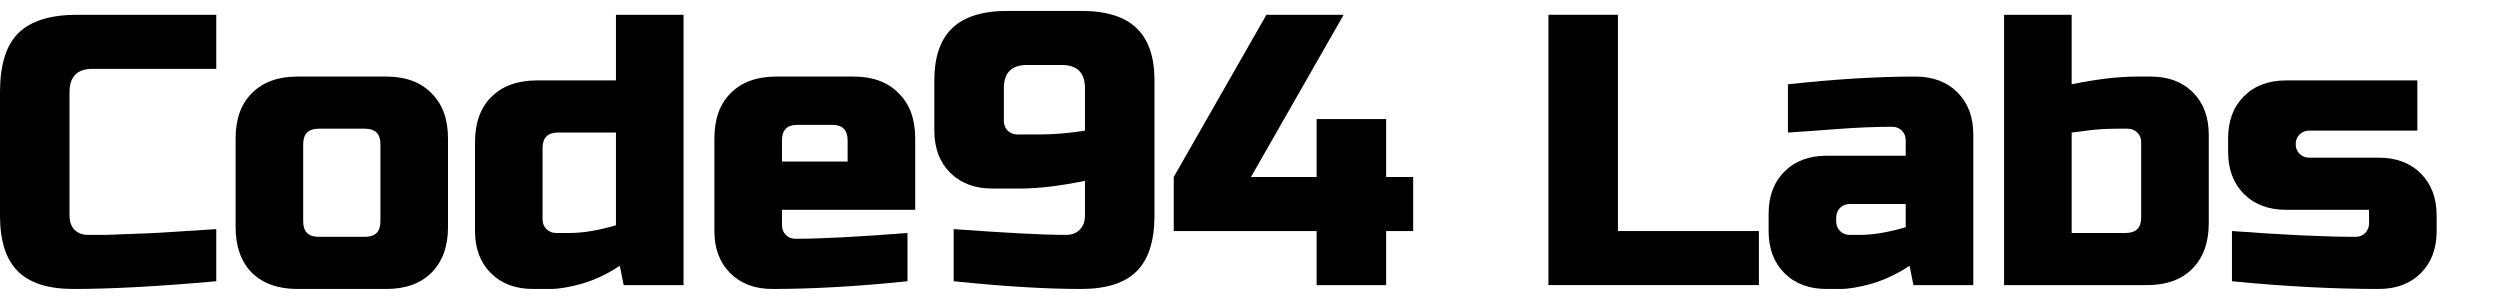
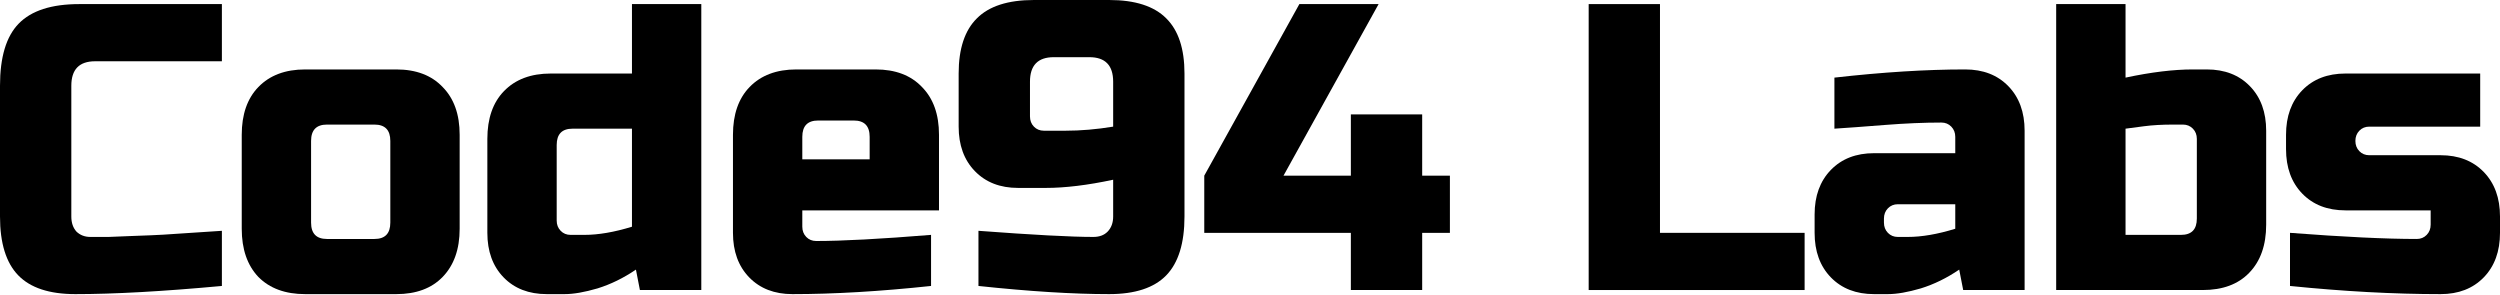
- <svg xmlns="http://www.w3.org/2000/svg" width="123" height="15" viewBox="0 0 123 15" fill="none">
-   <path d="M10.64 13.837C7.815 14.09 5.472 14.217 3.61 14.217C2.369 14.217 1.457 13.926 0.874 13.343C0.291 12.76 0 11.848 0 10.607V4.527C0 3.197 0.298 2.234 0.893 1.639C1.501 1.031 2.47 0.727 3.8 0.727H10.64V3.387H4.56C3.8 3.387 3.42 3.767 3.42 4.527V10.607C3.42 10.898 3.502 11.133 3.667 11.31C3.844 11.475 4.066 11.557 4.332 11.557C4.598 11.557 4.889 11.557 5.206 11.557C5.523 11.544 5.852 11.532 6.194 11.519C6.536 11.506 6.878 11.494 7.22 11.481C7.575 11.468 8.024 11.443 8.569 11.405C9.126 11.367 9.817 11.323 10.64 11.272V13.837Z" fill="black" />
-   <path d="M22.042 11.177C22.042 12.127 21.77 12.874 21.225 13.419C20.693 13.951 19.952 14.217 19.002 14.217H14.632C13.682 14.217 12.935 13.951 12.39 13.419C11.858 12.874 11.592 12.127 11.592 11.177V6.807C11.592 5.857 11.858 5.116 12.39 4.584C12.935 4.039 13.682 3.767 14.632 3.767H19.002C19.952 3.767 20.693 4.039 21.225 4.584C21.77 5.116 22.042 5.857 22.042 6.807V11.177ZM18.717 7.092C18.717 6.585 18.464 6.332 17.957 6.332H15.677C15.171 6.332 14.917 6.585 14.917 7.092V10.892C14.917 11.399 15.171 11.652 15.677 11.652H17.957C18.464 11.652 18.717 11.399 18.717 10.892V7.092Z" fill="black" />
-   <path d="M30.685 14.027L30.495 13.077C29.9 13.47 29.285 13.761 28.652 13.951C28.031 14.128 27.506 14.217 27.075 14.217H26.22C25.359 14.217 24.668 13.957 24.149 13.438C23.63 12.919 23.37 12.228 23.37 11.367V6.997C23.37 6.047 23.636 5.306 24.168 4.774C24.713 4.229 25.46 3.957 26.41 3.957H30.305V0.727H33.63V14.027H30.685ZM28.025 11.462C28.696 11.462 29.456 11.335 30.305 11.082V6.522H27.455C26.948 6.522 26.695 6.775 26.695 7.282V10.797C26.695 10.987 26.758 11.145 26.885 11.272C27.012 11.399 27.17 11.462 27.36 11.462H28.025Z" fill="black" />
-   <path d="M39.233 6.142C38.726 6.142 38.473 6.395 38.473 6.902V7.947H41.703V6.902C41.703 6.395 41.449 6.142 40.943 6.142H39.233ZM44.648 13.837C42.203 14.09 39.986 14.217 37.998 14.217C37.136 14.217 36.446 13.957 35.927 13.438C35.407 12.919 35.148 12.228 35.148 11.367V6.807C35.148 5.857 35.414 5.116 35.946 4.584C36.49 4.039 37.238 3.767 38.188 3.767H41.988C42.938 3.767 43.679 4.039 44.211 4.584C44.755 5.116 45.028 5.857 45.028 6.807V10.322H38.473V11.082C38.473 11.272 38.536 11.43 38.663 11.557C38.789 11.684 38.948 11.747 39.138 11.747C40.392 11.747 42.228 11.652 44.648 11.462V13.837Z" fill="black" />
-   <path d="M46.92 11.272C49.53 11.462 51.366 11.557 52.43 11.557C52.722 11.557 52.95 11.475 53.114 11.31C53.292 11.133 53.38 10.898 53.38 10.607V8.897C52.152 9.15 51.075 9.277 50.15 9.277H48.82C47.959 9.277 47.269 9.017 46.749 8.498C46.23 7.979 45.97 7.288 45.97 6.427V3.957C45.97 2.804 46.262 1.949 46.844 1.392C47.427 0.822 48.339 0.537 49.58 0.537H53.19C54.432 0.537 55.344 0.822 55.926 1.392C56.509 1.949 56.8 2.804 56.8 3.957V10.607C56.8 11.848 56.509 12.76 55.926 13.343C55.344 13.926 54.432 14.217 53.19 14.217C51.455 14.217 49.365 14.09 46.92 13.837V11.272ZM51.1 6.617C51.822 6.617 52.582 6.554 53.38 6.427V4.337C53.38 3.577 53 3.197 52.24 3.197H50.53C49.77 3.197 49.39 3.577 49.39 4.337V5.952C49.39 6.142 49.454 6.3 49.58 6.427C49.707 6.554 49.865 6.617 50.055 6.617H51.1Z" fill="black" />
-   <path d="M64.778 11.367H57.748V8.707L62.308 0.727H66.108L61.548 8.707H64.778V5.857H68.198V8.707H69.528V11.367H68.198V14.027H64.778V11.367Z" fill="black" />
-   <path d="M79.602 11.367H86.537V14.027H76.182V0.727H79.602V11.367Z" fill="black" />
-   <path d="M91.481 11.557C92.153 11.557 92.913 11.43 93.761 11.177V10.037H91.006C90.816 10.037 90.658 10.1 90.531 10.227C90.405 10.354 90.341 10.512 90.341 10.702V10.892C90.341 11.082 90.405 11.24 90.531 11.367C90.658 11.494 90.816 11.557 91.006 11.557H91.481ZM87.966 4.147C90.284 3.894 92.374 3.767 94.236 3.767C95.098 3.767 95.788 4.027 96.307 4.546C96.827 5.065 97.086 5.756 97.086 6.617V14.027H94.141L93.951 13.077C93.356 13.47 92.742 13.761 92.108 13.951C91.488 14.128 90.962 14.217 90.531 14.217H89.866C89.005 14.217 88.315 13.957 87.795 13.438C87.276 12.919 87.016 12.228 87.016 11.367V10.512C87.016 9.651 87.276 8.96 87.795 8.441C88.315 7.922 89.005 7.662 89.866 7.662H93.761V6.902C93.761 6.712 93.698 6.554 93.571 6.427C93.445 6.3 93.286 6.237 93.096 6.237C92.273 6.237 91.361 6.275 90.36 6.351C89.372 6.427 88.574 6.484 87.966 6.522V4.147Z" fill="black" />
-   <path d="M105.346 6.997C105.346 6.807 105.283 6.649 105.156 6.522C105.029 6.395 104.871 6.332 104.681 6.332H104.206C103.674 6.332 103.212 6.357 102.819 6.408C102.439 6.459 102.141 6.497 101.926 6.522V11.462H104.586C105.093 11.462 105.346 11.209 105.346 10.702V6.997ZM101.926 4.147C103.155 3.894 104.231 3.767 105.156 3.767H105.821C106.682 3.767 107.373 4.027 107.892 4.546C108.411 5.065 108.671 5.756 108.671 6.617V10.987C108.671 11.937 108.399 12.684 107.854 13.229C107.322 13.761 106.581 14.027 105.631 14.027H98.601V0.727H101.926V4.147Z" fill="black" />
-   <path d="M109.813 11.367C112.385 11.557 114.411 11.652 115.893 11.652C116.083 11.652 116.242 11.589 116.368 11.462C116.495 11.335 116.558 11.177 116.558 10.987V10.322H112.473C111.612 10.322 110.922 10.062 110.402 9.543C109.883 9.024 109.623 8.333 109.623 7.472V6.807C109.623 5.946 109.883 5.255 110.402 4.736C110.922 4.217 111.612 3.957 112.473 3.957H118.933V6.427H113.613C113.423 6.427 113.265 6.49 113.138 6.617C113.012 6.744 112.948 6.902 112.948 7.092C112.948 7.282 113.012 7.44 113.138 7.567C113.265 7.694 113.423 7.757 113.613 7.757H117.033C117.895 7.757 118.585 8.017 119.104 8.536C119.624 9.055 119.883 9.746 119.883 10.607V11.367C119.883 12.228 119.624 12.919 119.104 13.438C118.585 13.957 117.895 14.217 117.033 14.217C114.791 14.217 112.385 14.09 109.813 13.837V11.367Z" fill="black" />
+ <svg xmlns="http://www.w3.org/2000/svg" width="102" height="12" viewBox="0 0 102 12" fill="none">
+   <path d="M9.053 11.667C6.649 11.889 4.656 12 3.071 12C2.015 12 1.239 11.744 0.744 11.233C0.248 10.722 0 9.922 0 8.833V3.5C0 2.333 0.253 1.489 0.76 0.967C1.277 0.433 2.102 0.167 3.233 0.167H9.053V2.5H3.88C3.233 2.5 2.91 2.833 2.91 3.5V8.833C2.91 9.089 2.98 9.294 3.12 9.45C3.271 9.594 3.459 9.667 3.686 9.667C3.912 9.667 4.16 9.667 4.429 9.667C4.699 9.656 4.979 9.644 5.27 9.633C5.561 9.622 5.852 9.611 6.143 9.6C6.445 9.589 6.827 9.567 7.291 9.533C7.765 9.5 8.352 9.461 9.053 9.417V11.667Z" fill="black" />
+   <path d="M18.754 9.333C18.754 10.167 18.522 10.822 18.059 11.3C17.606 11.767 16.976 12 16.168 12H12.45C11.641 12 11.005 11.767 10.542 11.3C10.089 10.822 9.863 10.167 9.863 9.333V5.5C9.863 4.667 10.089 4.017 10.542 3.55C11.005 3.072 11.641 2.833 12.45 2.833H16.168C16.976 2.833 17.606 3.072 18.059 3.55C18.522 4.017 18.754 4.667 18.754 5.5V9.333ZM15.925 5.75C15.925 5.306 15.71 5.083 15.278 5.083H13.339C12.908 5.083 12.692 5.306 12.692 5.75V9.083C12.692 9.528 12.908 9.75 13.339 9.75H15.278C15.71 9.75 15.925 9.528 15.925 9.083V5.75Z" fill="black" />
+   <path d="M26.108 11.833L25.946 11C25.439 11.344 24.917 11.6 24.378 11.767C23.85 11.922 23.403 12 23.036 12H22.309C21.576 12 20.988 11.772 20.547 11.317C20.105 10.861 19.884 10.256 19.884 9.5V5.667C19.884 4.833 20.11 4.183 20.563 3.717C21.026 3.239 21.662 3 22.47 3H25.784V0.167H28.613V11.833H26.108ZM23.844 9.583C24.416 9.583 25.062 9.472 25.784 9.25V5.25H23.36C22.928 5.25 22.713 5.472 22.713 5.917V9C22.713 9.167 22.767 9.306 22.875 9.417C22.982 9.528 23.117 9.583 23.279 9.583H23.844Z" fill="black" />
+   <path d="M33.38 4.917C32.949 4.917 32.734 5.139 32.734 5.583V6.5H35.482V5.583C35.482 5.139 35.266 4.917 34.835 4.917H33.38ZM37.987 11.667C35.908 11.889 34.022 12 32.33 12C31.597 12 31.009 11.772 30.567 11.317C30.126 10.861 29.905 10.256 29.905 9.5V5.5C29.905 4.667 30.131 4.017 30.584 3.55C31.047 3.072 31.683 2.833 32.491 2.833H35.724C36.533 2.833 37.163 3.072 37.616 3.55C38.079 4.017 38.311 4.667 38.311 5.5V8.583H32.734V9.25C32.734 9.417 32.788 9.556 32.895 9.667C33.003 9.778 33.138 9.833 33.3 9.833C34.366 9.833 35.929 9.75 37.987 9.583V11.667Z" fill="black" />
+   <path d="M39.921 9.417C42.141 9.583 43.704 9.667 44.609 9.667C44.857 9.667 45.051 9.594 45.191 9.45C45.342 9.294 45.417 9.089 45.417 8.833V7.333C44.372 7.556 43.456 7.667 42.669 7.667H41.538C40.805 7.667 40.218 7.439 39.776 6.983C39.334 6.528 39.113 5.922 39.113 5.167V3C39.113 1.989 39.361 1.239 39.856 0.75C40.352 0.25 41.128 0 42.184 0H45.256C46.312 0 47.088 0.25 47.584 0.75C48.079 1.239 48.327 1.989 48.327 3V8.833C48.327 9.922 48.079 10.722 47.584 11.233C47.088 11.744 46.312 12 45.256 12C43.779 12 42.001 11.889 39.921 11.667V9.417ZM43.478 5.333C44.092 5.333 44.739 5.278 45.417 5.167V3.333C45.417 2.667 45.094 2.333 44.447 2.333H42.993C42.346 2.333 42.023 2.667 42.023 3.333V4.75C42.023 4.917 42.077 5.056 42.184 5.167C42.292 5.278 42.427 5.333 42.589 5.333H43.478Z" fill="black" />
+   <path d="M55.115 9.5H49.134V7.167L53.014 0.167H56.247L52.367 7.167H55.115V4.667H58.025V7.167H59.156V9.5H58.025V11.833H55.115V9.5Z" fill="black" />
+   <path d="M67.727 9.5H73.628V11.833H64.818V0.167H67.727V9.5Z" fill="black" />
+   <path d="M77.835 9.667C78.406 9.667 79.053 9.556 79.775 9.333V8.333H77.431C77.269 8.333 77.134 8.389 77.026 8.5C76.919 8.611 76.865 8.75 76.865 8.917V9.083C76.865 9.25 76.919 9.389 77.026 9.5C77.134 9.611 77.269 9.667 77.431 9.667H77.835ZM74.844 3.167C76.816 2.944 78.595 2.833 80.179 2.833C80.912 2.833 81.499 3.061 81.941 3.517C82.383 3.972 82.604 4.578 82.604 5.333V11.833H80.098L79.936 11C79.43 11.344 78.907 11.6 78.368 11.767C77.84 11.922 77.393 12 77.026 12H76.461C75.728 12 75.141 11.772 74.699 11.317C74.257 10.861 74.036 10.256 74.036 9.5V8.75C74.036 7.994 74.257 7.389 74.699 6.933C75.141 6.478 75.728 6.25 76.461 6.25H79.775V5.583C79.775 5.417 79.721 5.278 79.613 5.167C79.505 5.056 79.371 5 79.209 5C78.508 5 77.732 5.033 76.881 5.1C76.04 5.167 75.361 5.217 74.844 5.25V3.167Z" fill="black" />
+   <path d="M89.631 5.667C89.631 5.5 89.578 5.361 89.47 5.25C89.362 5.139 89.227 5.083 89.066 5.083H88.661C88.209 5.083 87.815 5.106 87.481 5.15C87.158 5.194 86.905 5.228 86.722 5.25V9.583H88.985C89.416 9.583 89.631 9.361 89.631 8.917V5.667ZM86.722 3.167C87.767 2.944 88.683 2.833 89.47 2.833H90.035C90.768 2.833 91.356 3.061 91.797 3.517C92.239 3.972 92.46 4.578 92.46 5.333V9.167C92.46 10 92.229 10.656 91.765 11.133C91.313 11.6 90.682 11.833 89.874 11.833H83.892V0.167H86.722V3.167Z" fill="black" />
+   <path d="M93.432 9.5C95.62 9.667 97.344 9.75 98.605 9.75C98.767 9.75 98.902 9.694 99.009 9.583C99.117 9.472 99.171 9.333 99.171 9.167V8.583H95.695C94.963 8.583 94.375 8.356 93.933 7.9C93.491 7.444 93.27 6.839 93.27 6.083V5.5C93.27 4.744 93.491 4.139 93.933 3.683C94.375 3.228 94.963 3 95.695 3H101.192V5.167H96.665C96.504 5.167 96.369 5.222 96.261 5.333C96.153 5.444 96.1 5.583 96.1 5.75C96.1 5.917 96.153 6.056 96.261 6.167C96.369 6.278 96.504 6.333 96.665 6.333H99.575C100.308 6.333 100.895 6.561 101.337 7.017C101.779 7.472 102 8.078 102 8.833V9.5C102 10.256 101.779 10.861 101.337 11.317C100.895 11.772 100.308 12 99.575 12C97.668 12 95.62 11.889 93.432 11.667V9.5Z" fill="black" />
</svg>
